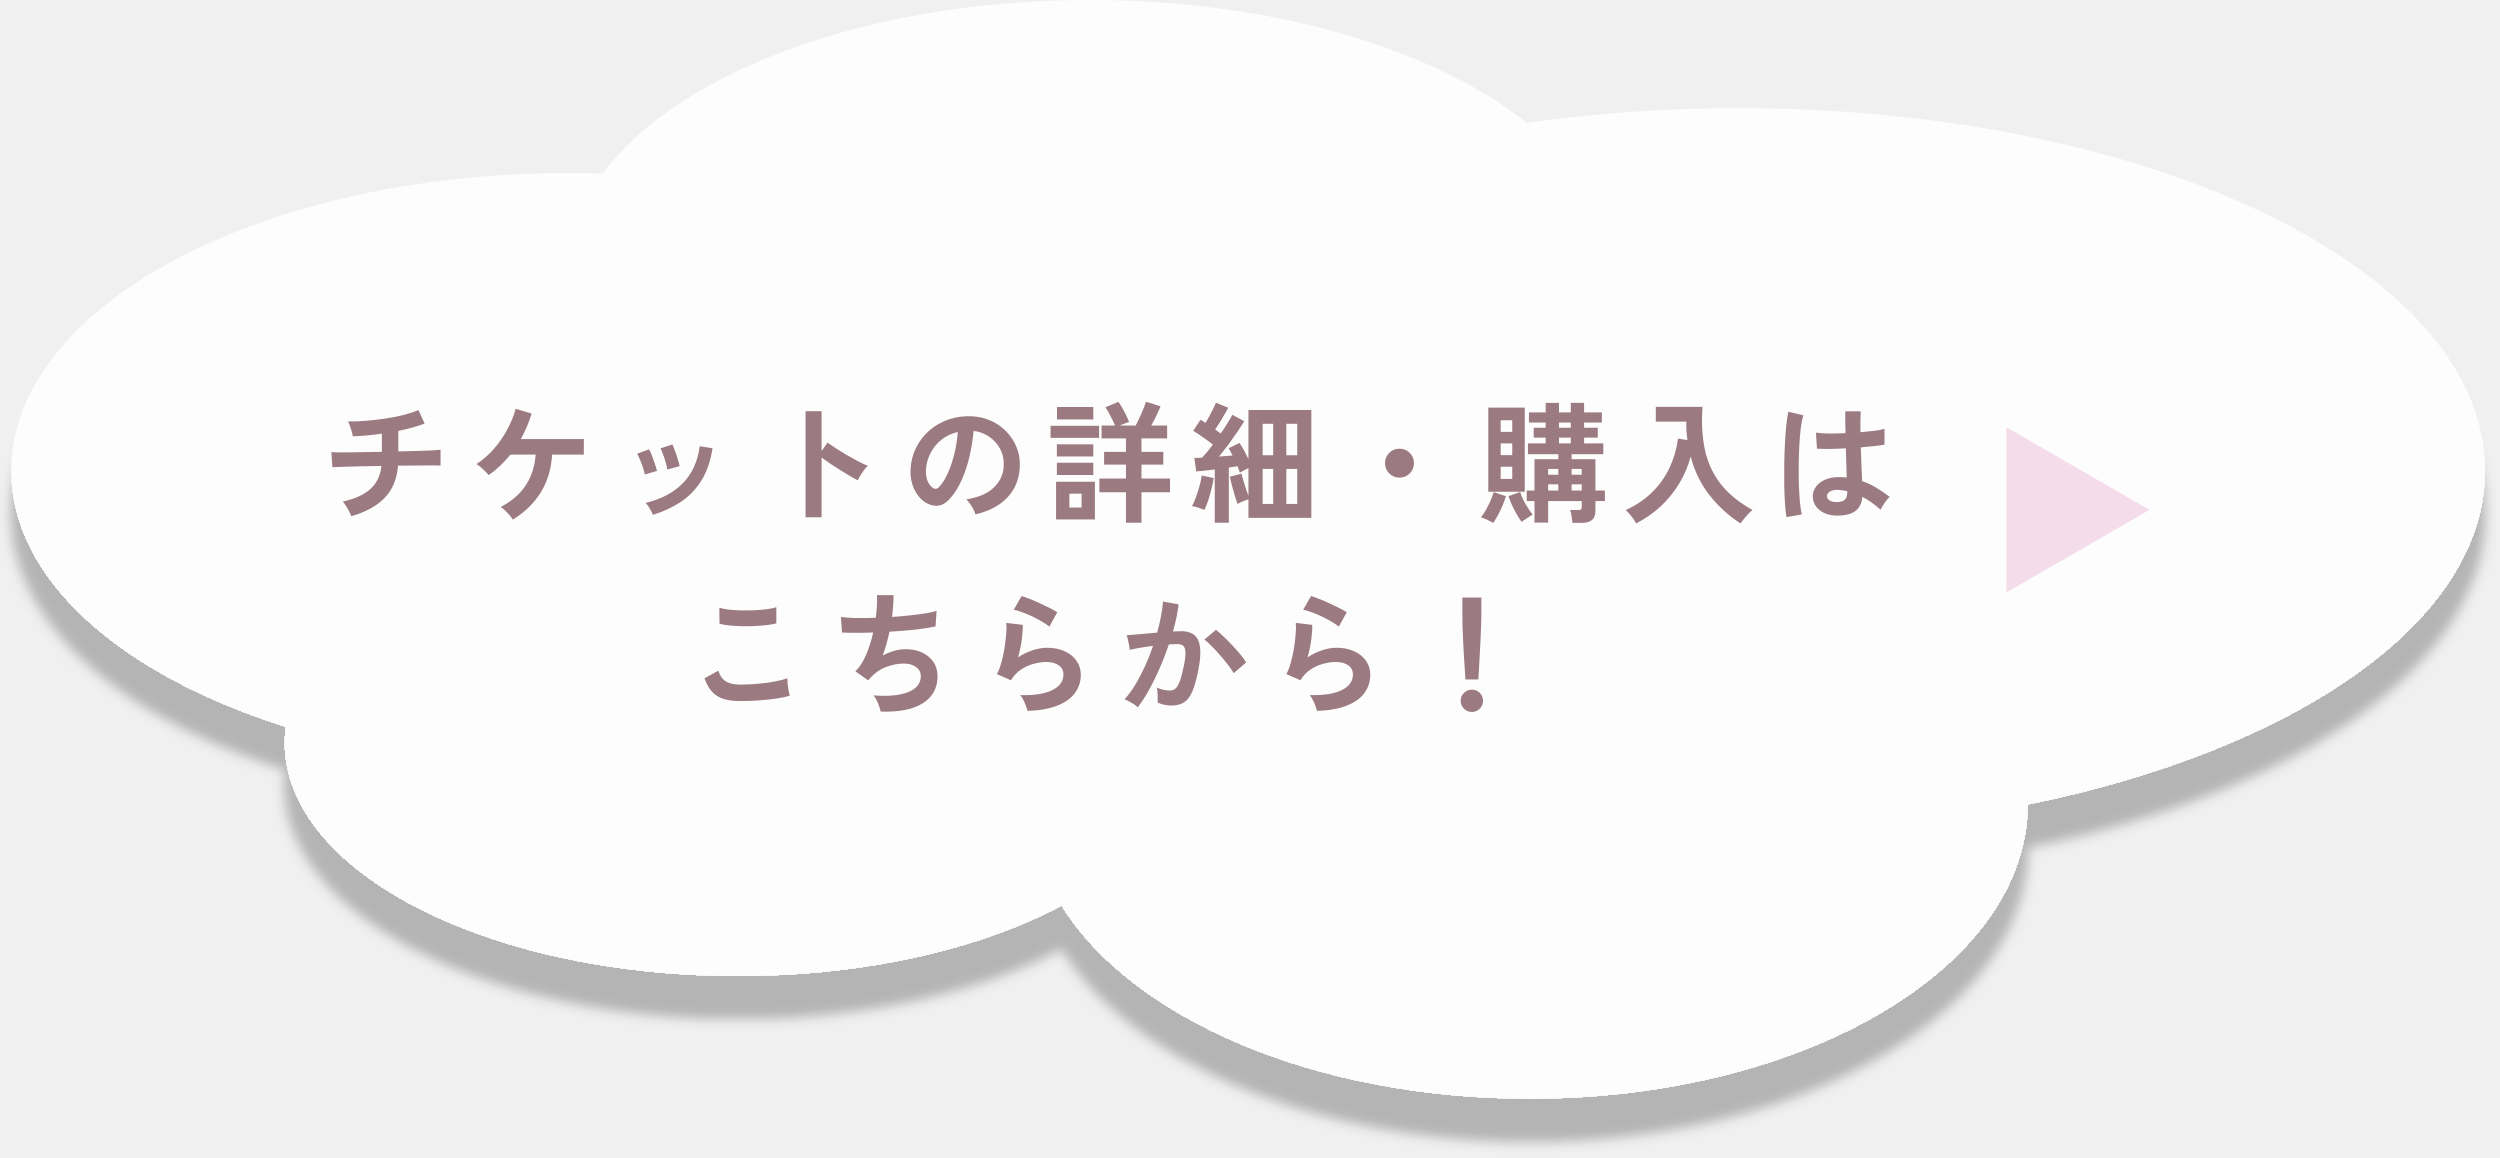
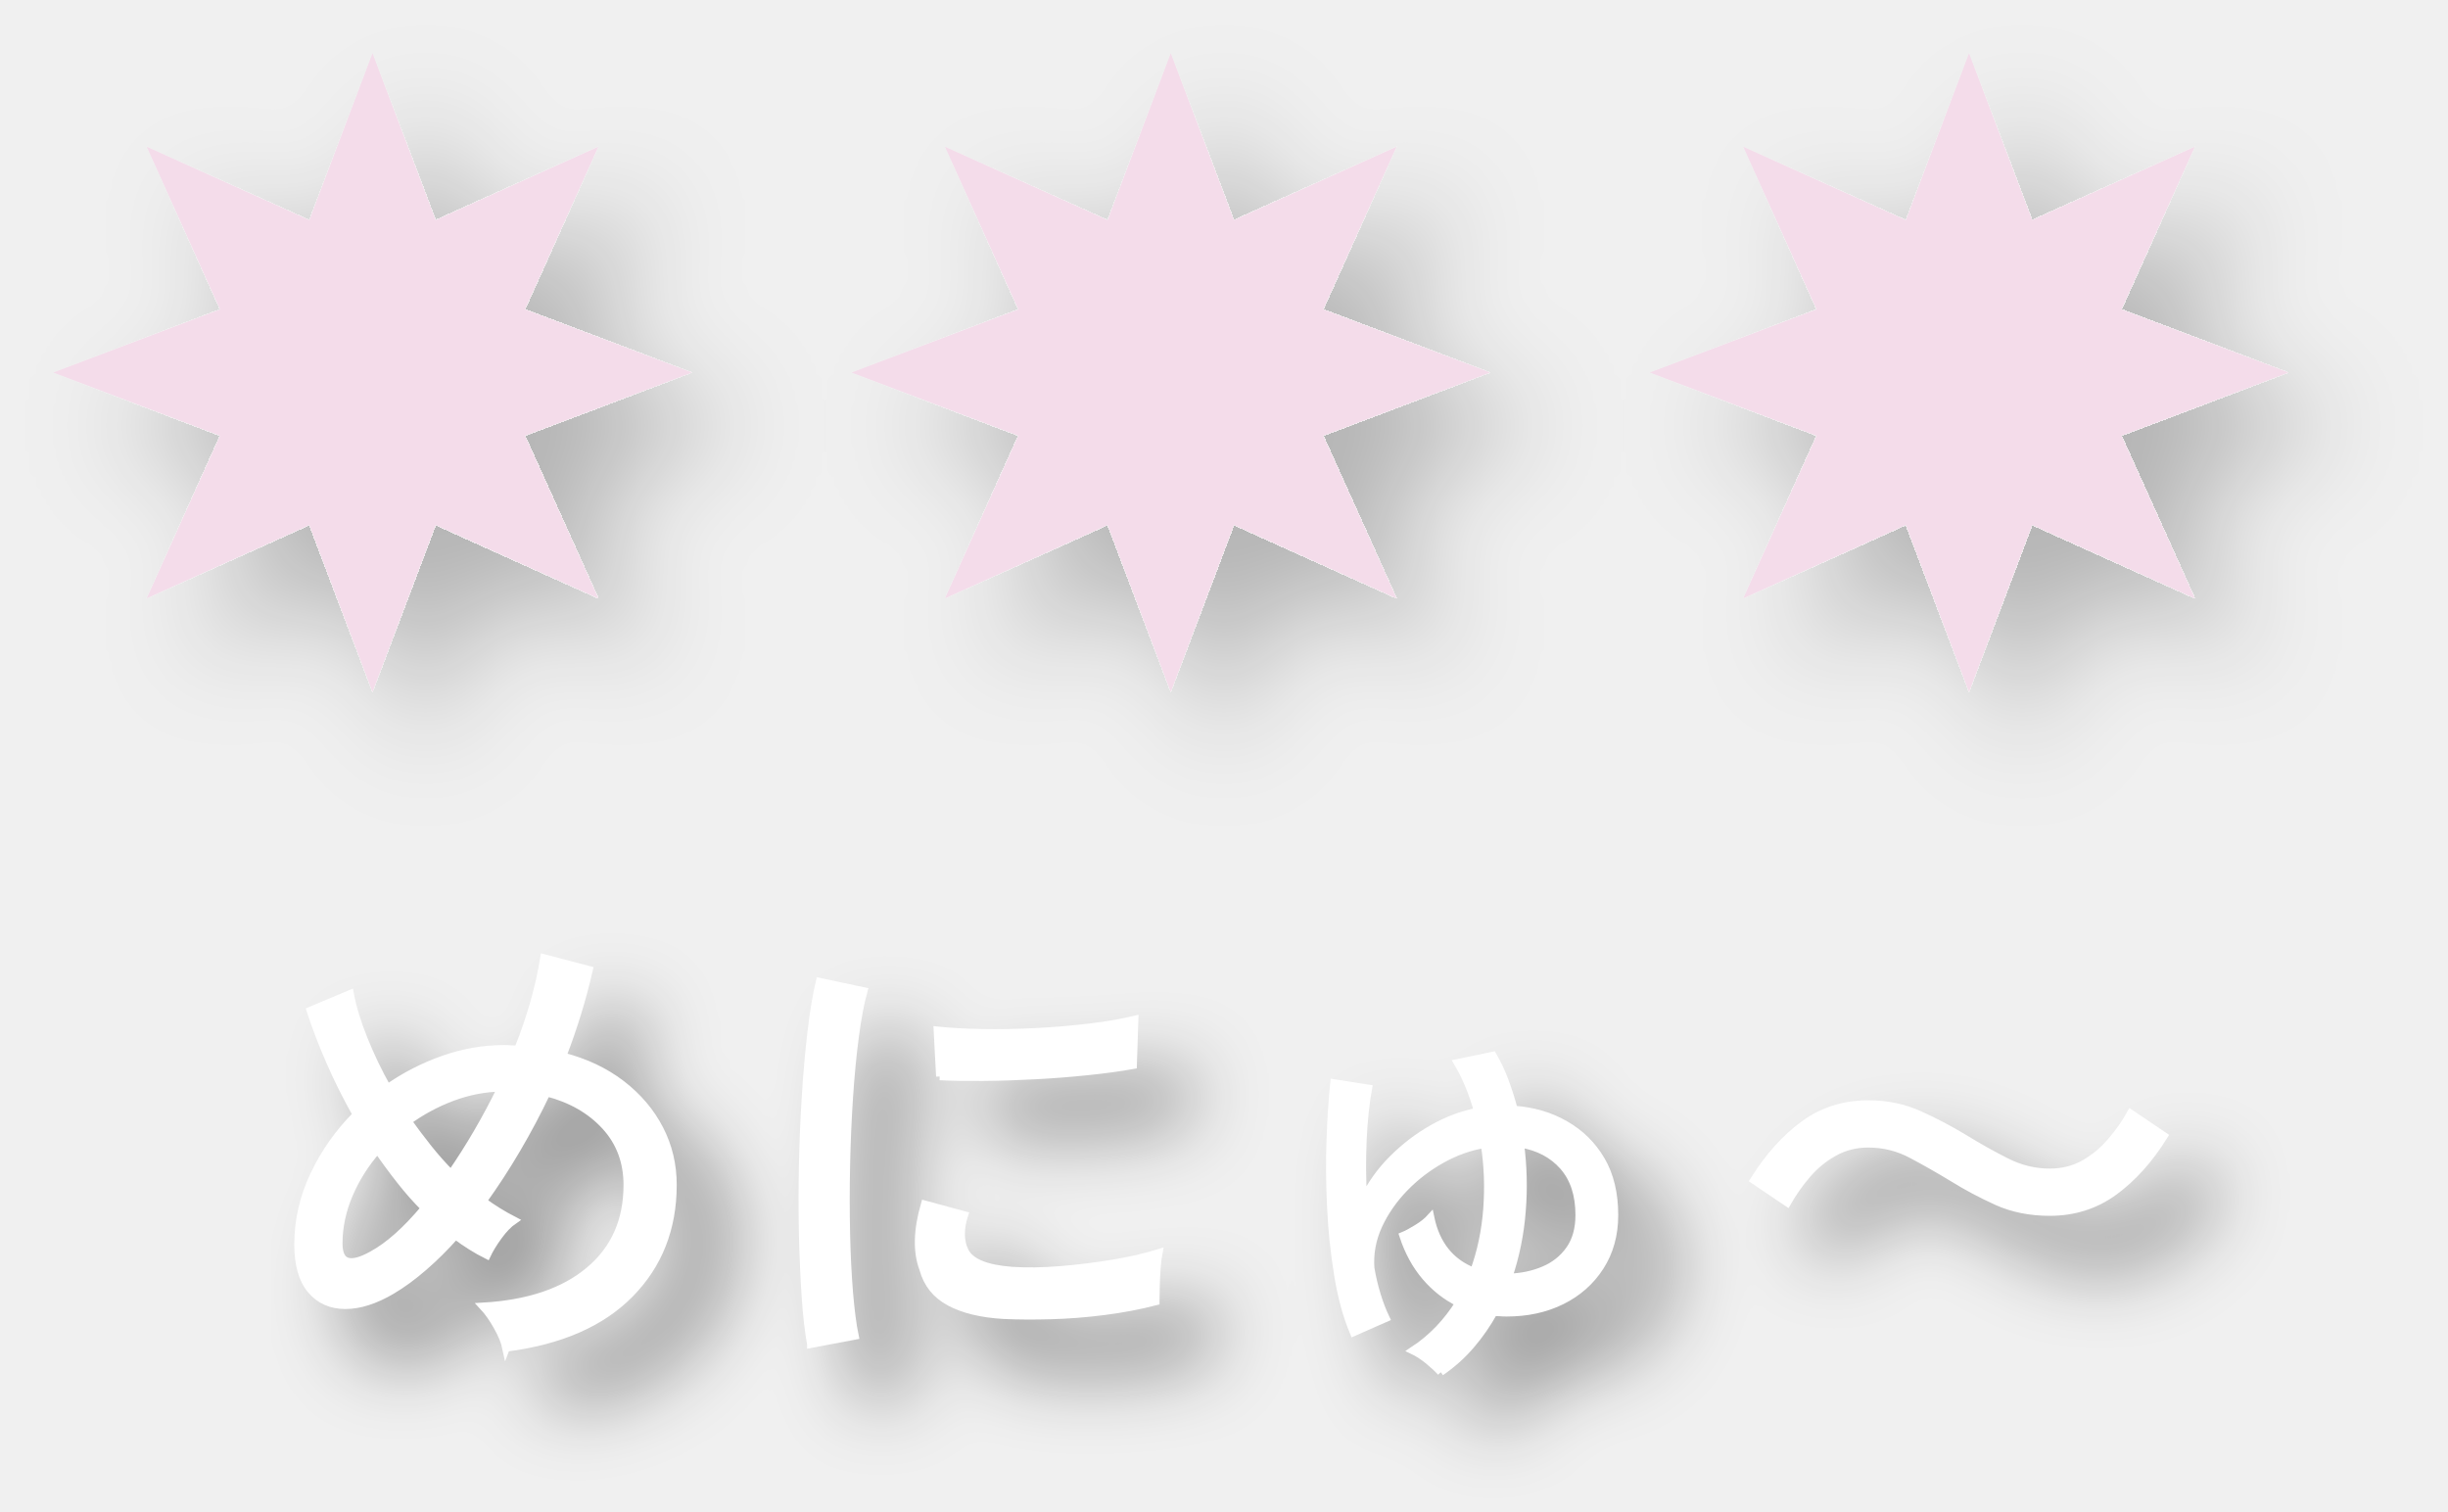
- <svg xmlns="http://www.w3.org/2000/svg" width="380" height="176" viewBox="0 0 380 176" fill="none">
+ <svg xmlns="http://www.w3.org/2000/svg" width="230" height="142" viewBox="0 0 230 142" fill="none">
  <g filter="url(#filter0_d_0_1)">
-     <path d="M377.723 71.503C377.723 94.353 349.05 113.95 308.214 122.283C308.148 146.988 274.265 167 232.489 167C199.836 167 172.016 154.782 161.378 137.653C148.881 144.255 131.426 148.355 112.112 148.355C74.102 148.355 43.286 132.475 43.286 112.889C43.286 112.073 43.341 111.268 43.45 110.466C18.478 102.61 1.723 88.1 1.723 71.503C1.723 46.539 39.623 26.301 86.369 26.301C88.129 26.301 89.873 26.33 91.601 26.385C103.015 10.953 131.863 0 165.642 0C193.478 0 217.964 7.437 232.106 18.686C242.312 17.221 253.115 16.437 264.294 16.437C326.937 16.437 377.723 41.091 377.723 71.503Z" fill="#FDFDFE" />
+     <path d="M34.998 5L40.928 20.684L56.212 13.785L49.316 29.068L65 34.998L49.316 40.932L56.212 56.212L40.928 49.316L34.998 65L29.068 49.316L13.785 56.212L20.68 40.932L5 34.998L20.68 29.068L13.785 13.785L29.068 20.684L34.998 5Z" fill="#F4DCEA" />
  </g>
-   <path d="M53.403 78.46C53.323 78.247 53.209 78 53.063 77.72C52.916 77.427 52.756 77.147 52.583 76.88C52.409 76.6 52.249 76.387 52.103 76.24C53.929 75.84 55.323 75.207 56.283 74.34C57.256 73.473 57.823 72.3 57.983 70.82C56.823 70.833 55.716 70.853 54.663 70.88C53.609 70.907 52.709 70.933 51.963 70.96C51.229 70.973 50.749 70.993 50.523 71.02L50.363 68.72C50.509 68.733 50.816 68.747 51.283 68.76C51.763 68.76 52.356 68.76 53.063 68.76C53.769 68.747 54.549 68.733 55.403 68.72C56.256 68.707 57.136 68.693 58.043 68.68V65.92C56.443 66.147 54.969 66.28 53.623 66.32C53.596 66.107 53.543 65.86 53.463 65.58C53.383 65.287 53.289 65 53.183 64.72C53.089 64.44 52.996 64.22 52.903 64.06C53.769 64.073 54.689 64.04 55.663 63.96C56.636 63.88 57.609 63.767 58.583 63.62C59.556 63.473 60.476 63.293 61.343 63.08C62.209 62.853 62.963 62.607 63.603 62.34L64.543 64.38C64.009 64.593 63.396 64.793 62.703 64.98C62.023 65.167 61.303 65.34 60.543 65.5V68.62C61.583 68.593 62.556 68.567 63.463 68.54C64.369 68.513 65.136 68.487 65.763 68.46C66.389 68.42 66.789 68.387 66.963 68.36V70.76C66.763 70.747 66.343 70.74 65.703 70.74C65.076 70.74 64.309 70.747 63.403 70.76C62.496 70.76 61.529 70.767 60.503 70.78C60.343 72.793 59.669 74.42 58.483 75.66C57.296 76.9 55.603 77.833 53.403 78.46ZM77.963 78.98C77.763 78.673 77.483 78.327 77.123 77.94C76.763 77.553 76.429 77.26 76.123 77.06C77.789 76.18 79.056 75.08 79.923 73.76C80.789 72.427 81.289 70.873 81.423 69.1H77.583C77.089 69.713 76.569 70.28 76.023 70.8C75.476 71.32 74.896 71.793 74.283 72.22C74.069 71.967 73.783 71.667 73.423 71.32C73.063 70.973 72.729 70.713 72.423 70.54C73.409 69.9 74.296 69.127 75.083 68.22C75.869 67.313 76.543 66.333 77.103 65.28C77.676 64.227 78.103 63.18 78.383 62.14L80.803 62.86C80.603 63.54 80.363 64.207 80.083 64.86C79.816 65.5 79.509 66.127 79.163 66.74H88.743V69.1H83.923C83.789 71.273 83.223 73.173 82.223 74.8C81.236 76.427 79.816 77.82 77.963 78.98ZM99.243 78.26C99.136 77.98 98.976 77.66 98.763 77.3C98.549 76.927 98.343 76.64 98.143 76.44C100.449 75.893 102.309 74.92 103.723 73.52C105.149 72.12 106.029 70.22 106.363 67.82L108.303 68.14C108.009 70.073 107.449 71.7 106.623 73.02C105.809 74.34 104.776 75.42 103.523 76.26C102.283 77.087 100.856 77.753 99.243 78.26ZM98.003 72.12C97.963 71.853 97.876 71.513 97.743 71.1C97.609 70.687 97.456 70.28 97.283 69.88C97.123 69.48 96.976 69.173 96.843 68.96L98.663 68.3C98.796 68.527 98.943 68.847 99.103 69.26C99.263 69.673 99.409 70.093 99.543 70.52C99.689 70.933 99.796 71.287 99.863 71.58L98.003 72.12ZM101.423 71.36C101.396 71.093 101.323 70.753 101.203 70.34C101.083 69.913 100.949 69.5 100.803 69.1C100.656 68.687 100.516 68.373 100.383 68.16L102.203 67.56C102.323 67.8 102.456 68.127 102.603 68.54C102.763 68.953 102.903 69.373 103.023 69.8C103.156 70.213 103.249 70.567 103.303 70.86L101.423 71.36ZM122.443 78.62V62.5H124.883V68.56L125.783 67.28C126.103 67.507 126.523 67.793 127.043 68.14C127.576 68.473 128.143 68.82 128.743 69.18C129.343 69.527 129.923 69.847 130.483 70.14C131.043 70.433 131.516 70.653 131.903 70.8C131.743 70.947 131.556 71.16 131.343 71.44C131.143 71.707 130.956 71.987 130.783 72.28C130.609 72.56 130.469 72.8 130.363 73C130.043 72.827 129.643 72.607 129.163 72.34C128.696 72.06 128.196 71.753 127.663 71.42C127.143 71.087 126.636 70.76 126.143 70.44C125.663 70.107 125.243 69.807 124.883 69.54V78.62H122.443ZM148.263 78.18C148.209 77.967 148.109 77.713 147.963 77.42C147.816 77.127 147.643 76.847 147.443 76.58C147.256 76.3 147.069 76.073 146.883 75.9C148.709 75.62 150.096 75.027 151.043 74.12C152.003 73.2 152.509 72.12 152.563 70.88C152.616 69.893 152.436 69.013 152.023 68.24C151.609 67.467 151.043 66.84 150.323 66.36C149.616 65.88 148.836 65.593 147.983 65.5C147.876 66.74 147.676 68.007 147.383 69.3C147.089 70.593 146.689 71.807 146.183 72.94C145.689 74.073 145.083 75.033 144.363 75.82C143.816 76.407 143.283 76.747 142.763 76.84C142.256 76.933 141.716 76.86 141.143 76.62C140.583 76.38 140.089 76 139.663 75.48C139.236 74.96 138.909 74.347 138.683 73.64C138.456 72.92 138.363 72.153 138.403 71.34C138.469 70.127 138.756 69.02 139.263 68.02C139.769 67.007 140.449 66.133 141.303 65.4C142.156 64.667 143.136 64.113 144.243 63.74C145.349 63.367 146.529 63.213 147.783 63.28C148.796 63.333 149.749 63.56 150.643 63.96C151.536 64.36 152.316 64.913 152.983 65.62C153.663 66.313 154.183 67.12 154.543 68.04C154.916 68.96 155.069 69.967 155.003 71.06C154.909 72.887 154.269 74.42 153.083 75.66C151.896 76.887 150.289 77.727 148.263 78.18ZM141.763 74.14C141.909 74.247 142.063 74.3 142.223 74.3C142.383 74.3 142.543 74.22 142.703 74.06C143.183 73.58 143.623 72.9 144.023 72.02C144.436 71.14 144.776 70.147 145.043 69.04C145.323 67.933 145.503 66.807 145.583 65.66C144.663 65.873 143.843 66.26 143.123 66.82C142.416 67.38 141.856 68.06 141.443 68.86C141.029 69.647 140.796 70.513 140.743 71.46C140.716 72.087 140.796 72.633 140.983 73.1C141.183 73.553 141.443 73.9 141.763 74.14ZM171.143 79.46V74.82H167.103V72.74H171.143V70.62H167.823V68.68H171.143V66.64H167.443V64.68H169.483C169.309 64.253 169.089 63.787 168.823 63.28C168.569 62.773 168.303 62.313 168.023 61.9L170.003 61.08C170.269 61.453 170.556 61.927 170.863 62.5C171.169 63.073 171.423 63.62 171.623 64.14C171.436 64.207 171.209 64.287 170.943 64.38C170.689 64.473 170.436 64.573 170.183 64.68H172.623C172.889 64.187 173.169 63.6 173.463 62.92C173.769 62.24 174.016 61.62 174.203 61.06L176.403 61.76C176.216 62.227 175.996 62.72 175.743 63.24C175.489 63.76 175.236 64.24 174.983 64.68H177.403V66.64H173.503V68.68H176.823V70.62H173.503V72.74H177.843V74.82H173.503V79.46H171.143ZM160.523 78.96V73.22H166.423V78.96H160.523ZM159.683 66.56V64.72H167.063V66.56H159.683ZM160.663 63.76V61.86H166.183V63.76H160.663ZM160.643 72.2V70.34H166.183V72.2H160.643ZM160.643 69.38V67.54H166.183V69.38H160.643ZM162.543 77.14H164.403V75.04H162.543V77.14ZM184.643 79.46V71.36C184.109 71.413 183.596 71.473 183.103 71.54C182.623 71.593 182.196 71.633 181.823 71.66L181.543 69.6C181.703 69.6 181.883 69.6 182.083 69.6C182.296 69.587 182.509 69.573 182.723 69.56C183.203 69.067 183.749 68.407 184.363 67.58C183.923 67.233 183.436 66.873 182.903 66.5C182.369 66.113 181.856 65.773 181.363 65.48L182.483 63.8C182.603 63.867 182.723 63.94 182.843 64.02C182.976 64.1 183.109 64.187 183.243 64.28C183.429 63.973 183.623 63.633 183.823 63.26C184.036 62.873 184.229 62.5 184.403 62.14C184.589 61.767 184.729 61.46 184.823 61.22L186.703 61.98C186.409 62.513 186.083 63.08 185.723 63.68C185.363 64.28 185.023 64.813 184.703 65.28C184.863 65.387 185.009 65.493 185.143 65.6C185.289 65.707 185.423 65.807 185.543 65.9C185.929 65.353 186.276 64.827 186.583 64.32C186.903 63.813 187.149 63.393 187.323 63.06L189.123 64.02C188.843 64.5 188.483 65.06 188.043 65.7C187.616 66.327 187.163 66.967 186.683 67.62C186.203 68.26 185.736 68.853 185.283 69.4C185.643 69.373 185.996 69.347 186.343 69.32C186.703 69.293 187.036 69.267 187.343 69.24C187.249 69.027 187.149 68.827 187.043 68.64C186.949 68.453 186.849 68.287 186.743 68.14L188.403 67.32C188.629 67.653 188.863 68.04 189.103 68.48C189.343 68.92 189.563 69.353 189.763 69.78V62.32H199.323V78.72H189.763V75.9C189.483 75.98 189.189 76.087 188.883 76.22C188.589 76.34 188.329 76.467 188.103 76.6C187.996 76.307 187.863 75.907 187.703 75.4C187.556 74.893 187.409 74.373 187.263 73.84C187.116 73.293 187.003 72.833 186.923 72.46L188.703 72C188.769 72.28 188.863 72.62 188.983 73.02C189.103 73.42 189.229 73.833 189.363 74.26C189.509 74.673 189.643 75.047 189.763 75.38V71.16C189.549 71.253 189.323 71.367 189.083 71.5C188.843 71.62 188.636 71.733 188.463 71.84C188.423 71.693 188.369 71.54 188.303 71.38C188.236 71.207 188.169 71.033 188.103 70.86C187.903 70.887 187.689 70.92 187.463 70.96C187.249 70.987 187.023 71.02 186.783 71.06V79.46H184.643ZM183.063 77.5C182.809 77.393 182.496 77.28 182.123 77.16C181.763 77.04 181.449 76.967 181.183 76.94C181.383 76.58 181.583 76.127 181.783 75.58C181.983 75.033 182.163 74.467 182.323 73.88C182.483 73.293 182.596 72.76 182.663 72.28L184.483 72.66C184.416 73.14 184.303 73.687 184.143 74.3C183.996 74.913 183.829 75.507 183.643 76.08C183.456 76.64 183.263 77.113 183.063 77.5ZM195.523 76.6H197.183V71.28H195.523V76.6ZM191.923 76.6H193.523V71.28H191.923V76.6ZM195.523 69.2H197.183V64.42H195.523V69.2ZM191.923 69.2H193.523V64.42H191.923V69.2ZM212.723 72.6C212.109 72.6 211.589 72.387 211.163 71.96C210.736 71.533 210.523 71.013 210.523 70.4C210.523 69.787 210.736 69.267 211.163 68.84C211.589 68.413 212.109 68.2 212.723 68.2C213.336 68.2 213.856 68.413 214.283 68.84C214.709 69.267 214.923 69.787 214.923 70.4C214.923 71.013 214.709 71.533 214.283 71.96C213.856 72.387 213.336 72.6 212.723 72.6ZM239.023 79.48C238.996 79.2 238.949 78.86 238.883 78.46C238.829 78.06 238.749 77.747 238.643 77.52H239.843C240.096 77.52 240.256 77.493 240.323 77.44C240.389 77.373 240.423 77.22 240.423 76.98V76.16H235.323V79.44H233.243V76.16H232.063V74.56H233.243V69.8H236.863V69.04H232.243V67.4H234.943V66.52H233.123V65.02H234.943V64.22H232.403V62.68H234.943V61.24H236.963V62.68H238.763V61.24H240.783V62.68H243.483V64.22H240.783V65.02H242.863V66.52H240.783V67.4H243.703V69.04H238.883V69.8H242.503V74.56H243.943V76.16H242.503V77.62C242.503 78.273 242.329 78.747 241.983 79.04C241.649 79.333 241.109 79.48 240.363 79.48H239.023ZM226.223 74.74V61.96H231.763V74.74H226.223ZM226.983 79.48C226.743 79.347 226.429 79.187 226.043 79C225.669 78.827 225.356 78.707 225.103 78.64C225.356 78.333 225.609 77.953 225.863 77.5C226.116 77.047 226.349 76.58 226.563 76.1C226.776 75.62 226.936 75.187 227.043 74.8L228.903 75.42C228.783 75.833 228.616 76.293 228.403 76.8C228.203 77.293 227.976 77.773 227.723 78.24C227.469 78.707 227.223 79.12 226.983 79.48ZM231.283 79.32C231.043 79 230.796 78.613 230.543 78.16C230.289 77.72 230.049 77.26 229.823 76.78C229.609 76.287 229.429 75.833 229.283 75.42L231.063 74.78C231.249 75.38 231.523 75.993 231.883 76.62C232.243 77.247 232.603 77.78 232.963 78.22C232.709 78.367 232.423 78.547 232.103 78.76C231.783 78.987 231.509 79.173 231.283 79.32ZM228.103 72.8H229.863V70.94H228.103V72.8ZM228.103 69.18H229.863V67.4H228.103V69.18ZM228.103 65.64H229.863V63.88H228.103V65.64ZM236.963 67.4H238.763V66.52H236.963V67.4ZM235.323 74.56H236.863V73.62H235.323V74.56ZM238.883 74.56H240.423V73.62H238.883V74.56ZM236.963 65.02H238.763V64.22H236.963V65.02ZM235.323 72.16H236.863V71.28H235.323V72.16ZM238.883 72.16H240.423V71.28H238.883V72.16ZM248.683 79.56C248.509 79.213 248.276 78.853 247.983 78.48C247.703 78.107 247.409 77.793 247.103 77.54C248.743 76.78 250.109 75.847 251.203 74.74C252.309 73.633 253.176 72.393 253.803 71.02C254.443 69.647 254.863 68.193 255.063 66.66L256.483 66.9C256.429 66.447 256.383 65.987 256.343 65.52C256.316 65.053 256.309 64.573 256.323 64.08H251.683V61.84H258.783C258.609 64.187 258.723 66.327 259.123 68.26C259.523 70.193 260.303 71.927 261.463 73.46C262.636 74.993 264.276 76.347 266.383 77.52C266.089 77.747 265.769 78.06 265.423 78.46C265.076 78.86 264.789 79.227 264.563 79.56C262.789 78.413 261.236 77.007 259.903 75.34C258.569 73.673 257.596 71.693 256.983 69.4C256.596 70.853 256.009 72.227 255.223 73.52C254.449 74.8 253.509 75.953 252.403 76.98C251.296 78.007 250.056 78.867 248.683 79.56ZM278.963 78.36C277.923 78.307 277.089 78 276.463 77.44C275.836 76.88 275.529 76.187 275.543 75.36C275.556 74.853 275.723 74.387 276.043 73.96C276.363 73.52 276.816 73.173 277.403 72.92C277.989 72.653 278.689 72.52 279.503 72.52C279.929 72.52 280.329 72.54 280.703 72.58C280.689 71.993 280.669 71.327 280.643 70.58C280.616 69.833 280.589 69.02 280.563 68.14C279.736 68.193 278.936 68.227 278.163 68.24C277.389 68.24 276.729 68.227 276.183 68.2L276.023 65.76C276.516 65.84 277.163 65.887 277.963 65.9C278.776 65.9 279.629 65.88 280.523 65.84C280.509 65.307 280.496 64.767 280.483 64.22C280.483 63.66 280.483 63.093 280.483 62.52H282.823C282.809 63.027 282.796 63.547 282.783 64.08C282.783 64.613 282.783 65.153 282.783 65.7C283.583 65.633 284.309 65.56 284.963 65.48C285.616 65.387 286.109 65.287 286.443 65.18V67.58C286.069 67.66 285.563 67.733 284.923 67.8C284.283 67.867 283.589 67.933 282.843 68C282.869 68.973 282.903 69.907 282.943 70.8C282.983 71.68 283.016 72.453 283.043 73.12C283.789 73.387 284.509 73.727 285.203 74.14C285.896 74.553 286.576 75.013 287.243 75.52C287.096 75.64 286.923 75.827 286.723 76.08C286.536 76.32 286.363 76.573 286.203 76.84C286.043 77.093 285.923 77.307 285.843 77.48C284.949 76.667 284.029 76.013 283.083 75.52C282.989 76.573 282.583 77.327 281.863 77.78C281.156 78.22 280.189 78.413 278.963 78.36ZM271.543 78.6C271.449 78.08 271.376 77.413 271.323 76.6C271.269 75.773 271.229 74.86 271.203 73.86C271.189 72.847 271.189 71.807 271.203 70.74C271.216 69.66 271.249 68.607 271.303 67.58C271.356 66.553 271.423 65.607 271.503 64.74C271.596 63.873 271.703 63.153 271.823 62.58L274.103 63.12C273.956 63.587 273.829 64.213 273.723 65C273.629 65.787 273.556 66.667 273.503 67.64C273.449 68.6 273.416 69.593 273.403 70.62C273.389 71.647 273.396 72.647 273.423 73.62C273.463 74.58 273.516 75.46 273.583 76.26C273.663 77.06 273.756 77.707 273.863 78.2L271.543 78.6ZM279.143 76.32C279.689 76.32 280.096 76.213 280.363 76C280.643 75.773 280.783 75.373 280.783 74.8V74.66C280.329 74.553 279.856 74.487 279.363 74.46C278.869 74.447 278.469 74.527 278.163 74.7C277.869 74.873 277.716 75.1 277.703 75.38C277.689 75.66 277.816 75.887 278.083 76.06C278.349 76.233 278.703 76.32 279.143 76.32ZM112.503 106.56C111.609 106.56 110.809 106.467 110.103 106.28C109.409 106.08 108.809 105.727 108.303 105.22C107.809 104.713 107.403 104.007 107.083 103.1L109.203 101.94C109.376 102.633 109.729 103.16 110.263 103.52C110.796 103.88 111.543 104.06 112.503 104.06C113.356 104.06 114.236 104.02 115.143 103.94C116.049 103.86 116.903 103.747 117.703 103.6C118.503 103.453 119.163 103.287 119.683 103.1C119.683 103.313 119.696 103.593 119.723 103.94C119.763 104.287 119.809 104.627 119.863 104.96C119.929 105.293 119.989 105.553 120.043 105.74C119.509 105.913 118.829 106.06 118.003 106.18C117.176 106.3 116.283 106.393 115.323 106.46C114.376 106.527 113.436 106.56 112.503 106.56ZM109.363 94.8L109.343 92.38C109.729 92.5 110.209 92.593 110.783 92.66C111.369 92.727 111.996 92.767 112.663 92.78C113.343 92.793 114.023 92.787 114.703 92.76C115.383 92.72 116.009 92.667 116.583 92.6C117.156 92.52 117.629 92.42 118.003 92.3V94.74C117.669 94.847 117.216 94.933 116.643 95C116.069 95.067 115.443 95.12 114.763 95.16C114.083 95.187 113.396 95.193 112.703 95.18C112.009 95.167 111.369 95.127 110.783 95.06C110.196 94.993 109.723 94.907 109.363 94.8ZM133.863 108.16C133.823 107.933 133.743 107.66 133.623 107.34C133.516 107.033 133.389 106.733 133.243 106.44C133.096 106.133 132.943 105.887 132.783 105.7C135.009 105.873 136.763 105.707 138.043 105.2C139.323 104.68 139.963 103.873 139.963 102.78C139.963 102.193 139.716 101.727 139.223 101.38C138.743 101.033 138.129 100.86 137.383 100.86C136.516 100.86 135.636 101.027 134.743 101.36C133.849 101.68 133.043 102.227 132.323 103C132.269 103.067 132.209 103.14 132.143 103.22C132.089 103.287 132.029 103.353 131.963 103.42L130.023 102.04C130.663 101.413 131.209 100.567 131.663 99.5C132.116 98.433 132.469 97.313 132.723 96.14C130.869 96.207 129.289 96.207 127.983 96.14L127.823 93.78C128.409 93.86 129.169 93.913 130.103 93.94C131.036 93.953 132.043 93.94 133.123 93.9C133.283 92.633 133.343 91.487 133.303 90.46H135.823C135.823 91.433 135.743 92.54 135.583 93.78C136.516 93.713 137.416 93.633 138.283 93.54C139.149 93.447 139.936 93.347 140.643 93.24C141.349 93.12 141.923 92.993 142.363 92.86L142.203 95.22C141.416 95.393 140.396 95.553 139.143 95.7C137.889 95.833 136.576 95.94 135.203 96.02C135.069 96.633 134.916 97.247 134.743 97.86C134.583 98.473 134.389 99.067 134.163 99.64C134.749 99.333 135.323 99.1 135.883 98.94C136.456 98.767 137.023 98.68 137.583 98.68C138.529 98.667 139.369 98.827 140.103 99.16C140.849 99.493 141.436 99.973 141.863 100.6C142.289 101.213 142.503 101.953 142.503 102.82C142.503 104.58 141.763 105.933 140.283 106.88C138.803 107.827 136.663 108.253 133.863 108.16ZM156.183 108.06C156.143 107.86 156.063 107.607 155.943 107.3C155.836 106.993 155.703 106.687 155.543 106.38C155.383 106.073 155.223 105.833 155.063 105.66C157.196 105.713 158.823 105.46 159.943 104.9C161.076 104.34 161.643 103.547 161.643 102.52C161.643 101.92 161.403 101.453 160.923 101.12C160.443 100.787 159.816 100.62 159.043 100.62C158.443 100.62 157.803 100.713 157.123 100.9C156.443 101.073 155.796 101.367 155.183 101.78C154.583 102.18 154.076 102.72 153.663 103.4L151.523 102.46C151.789 101.993 152.016 101.413 152.203 100.72C152.403 100.013 152.563 99.28 152.683 98.52C152.803 97.76 152.889 97.04 152.943 96.36C152.996 95.68 153.003 95.12 152.963 94.68L155.463 94.98C155.476 95.633 155.423 96.407 155.303 97.3C155.183 98.18 154.996 99.053 154.743 99.92C155.449 99.453 156.189 99.093 156.963 98.84C157.736 98.587 158.463 98.46 159.143 98.46C160.183 98.46 161.083 98.64 161.843 99C162.616 99.347 163.216 99.833 163.643 100.46C164.069 101.073 164.283 101.78 164.283 102.58C164.283 103.593 163.989 104.507 163.403 105.32C162.829 106.12 161.943 106.76 160.743 107.24C159.556 107.72 158.036 107.993 156.183 108.06ZM159.503 95.24C159.169 94.973 158.769 94.707 158.303 94.44C157.849 94.173 157.369 93.92 156.863 93.68C156.356 93.44 155.856 93.233 155.363 93.06C154.883 92.873 154.456 92.747 154.083 92.68L155.283 90.6C155.629 90.693 156.043 90.84 156.523 91.04C157.003 91.227 157.503 91.44 158.023 91.68C158.556 91.92 159.056 92.16 159.523 92.4C160.003 92.64 160.396 92.86 160.703 93.06L159.503 95.24ZM172.943 107.5C172.823 107.38 172.636 107.233 172.383 107.06C172.129 106.9 171.869 106.747 171.603 106.6C171.336 106.453 171.109 106.353 170.923 106.3C171.483 105.7 172.023 104.973 172.543 104.12C173.063 103.253 173.556 102.313 174.023 101.3C174.489 100.287 174.903 99.247 175.263 98.18C174.583 98.26 173.923 98.353 173.283 98.46C172.656 98.567 172.136 98.673 171.723 98.78C171.709 98.607 171.676 98.373 171.623 98.08C171.569 97.787 171.509 97.5 171.443 97.22C171.376 96.927 171.309 96.707 171.243 96.56C171.549 96.533 171.949 96.5 172.443 96.46C172.936 96.42 173.483 96.373 174.083 96.32C174.683 96.253 175.283 96.2 175.883 96.16C176.123 95.32 176.316 94.5 176.463 93.7C176.623 92.887 176.729 92.133 176.783 91.44L179.143 91.86C179.076 92.473 178.969 93.133 178.823 93.84C178.676 94.533 178.496 95.247 178.283 95.98C178.549 95.967 178.789 95.96 179.003 95.96C179.216 95.947 179.403 95.94 179.563 95.94C180.096 95.94 180.569 96.027 180.983 96.2C181.409 96.36 181.749 96.653 182.003 97.08C182.256 97.493 182.403 98.073 182.443 98.82C182.483 99.553 182.396 100.493 182.183 101.64C181.916 103.08 181.609 104.207 181.263 105.02C180.929 105.833 180.509 106.407 180.003 106.74C179.496 107.073 178.849 107.24 178.063 107.24C177.689 107.24 177.323 107.2 176.963 107.12C176.603 107.053 176.269 106.94 175.963 106.78C175.976 106.473 175.976 106.093 175.963 105.64C175.949 105.187 175.909 104.813 175.843 104.52C176.509 104.813 177.163 104.96 177.803 104.96C178.123 104.96 178.396 104.873 178.623 104.7C178.863 104.513 179.089 104.153 179.303 103.62C179.516 103.073 179.729 102.273 179.943 101.22C180.143 100.247 180.223 99.527 180.183 99.06C180.143 98.58 180.016 98.267 179.803 98.12C179.589 97.973 179.323 97.9 179.003 97.9C178.629 97.9 178.183 97.92 177.663 97.96C177.249 99.2 176.776 100.42 176.243 101.62C175.723 102.82 175.176 103.927 174.603 104.94C174.043 105.953 173.489 106.807 172.943 107.5ZM187.523 102.32C187.309 101.96 187.016 101.533 186.643 101.04C186.269 100.547 185.863 100.053 185.423 99.56C184.983 99.053 184.556 98.593 184.143 98.18C183.729 97.753 183.369 97.433 183.063 97.22L184.823 95.74C185.143 95.98 185.516 96.307 185.943 96.72C186.369 97.12 186.809 97.56 187.263 98.04C187.716 98.52 188.136 98.993 188.523 99.46C188.909 99.927 189.209 100.333 189.423 100.68L187.523 102.32ZM200.183 108.06C200.143 107.86 200.063 107.607 199.943 107.3C199.836 106.993 199.703 106.687 199.543 106.38C199.383 106.073 199.223 105.833 199.063 105.66C201.196 105.713 202.823 105.46 203.943 104.9C205.076 104.34 205.643 103.547 205.643 102.52C205.643 101.92 205.403 101.453 204.923 101.12C204.443 100.787 203.816 100.62 203.043 100.62C202.443 100.62 201.803 100.713 201.123 100.9C200.443 101.073 199.796 101.367 199.183 101.78C198.583 102.18 198.076 102.72 197.663 103.4L195.523 102.46C195.789 101.993 196.016 101.413 196.203 100.72C196.403 100.013 196.563 99.28 196.683 98.52C196.803 97.76 196.889 97.04 196.943 96.36C196.996 95.68 197.003 95.12 196.963 94.68L199.463 94.98C199.476 95.633 199.423 96.407 199.303 97.3C199.183 98.18 198.996 99.053 198.743 99.92C199.449 99.453 200.189 99.093 200.963 98.84C201.736 98.587 202.463 98.46 203.143 98.46C204.183 98.46 205.083 98.64 205.843 99C206.616 99.347 207.216 99.833 207.643 100.46C208.069 101.073 208.283 101.78 208.283 102.58C208.283 103.593 207.989 104.507 207.403 105.32C206.829 106.12 205.943 106.76 204.743 107.24C203.556 107.72 202.036 107.993 200.183 108.06ZM203.503 95.24C203.169 94.973 202.769 94.707 202.303 94.44C201.849 94.173 201.369 93.92 200.863 93.68C200.356 93.44 199.856 93.233 199.363 93.06C198.883 92.873 198.456 92.747 198.083 92.68L199.283 90.6C199.629 90.693 200.043 90.84 200.523 91.04C201.003 91.227 201.503 91.44 202.023 91.68C202.556 91.92 203.056 92.16 203.523 92.4C204.003 92.64 204.396 92.86 204.703 93.06L203.503 95.24ZM222.743 103.28C222.716 102.867 222.683 102.327 222.643 101.66C222.603 100.98 222.556 100.253 222.503 99.48C222.463 98.693 222.423 97.927 222.383 97.18C222.356 96.42 222.329 95.753 222.303 95.18C222.289 94.593 222.283 94.173 222.283 93.92V90.82H225.163V93.92C225.163 94.173 225.149 94.593 225.123 95.18C225.109 95.753 225.083 96.42 225.043 97.18C225.016 97.927 224.976 98.693 224.923 99.48C224.883 100.253 224.843 100.98 224.803 101.66C224.763 102.327 224.729 102.867 224.703 103.28H222.743ZM223.723 108.22C223.256 108.22 222.856 108.053 222.523 107.72C222.189 107.387 222.023 106.987 222.023 106.52C222.023 106.053 222.189 105.653 222.523 105.32C222.856 104.987 223.256 104.82 223.723 104.82C224.189 104.82 224.589 104.987 224.923 105.32C225.256 105.653 225.423 106.053 225.423 106.52C225.423 106.987 225.256 107.387 224.923 107.72C224.589 108.053 224.189 108.22 223.723 108.22Z" fill="#9B7A81" />
-   <path d="M326.723 77.5L304.973 64.943V90.057L326.723 77.5Z" fill="#F4DCEA" />
+   <g filter="url(#filter1_d_0_1)">
+     <path d="M109.998 5L115.928 20.684L131.211 13.785L124.316 29.068L140 34.998L124.316 40.932L131.211 56.212L115.928 49.316L109.998 65L104.068 49.316L88.785 56.212L95.68 40.932L80 34.998L95.68 29.068L88.785 13.785L104.068 20.684L109.998 5Z" fill="#F4DCEA" />
+   </g>
+   <g filter="url(#filter2_d_0_1)">
+     <path d="M184.998 5L190.928 20.684L206.211 13.785L199.316 29.068L215 34.998L199.316 40.932L206.211 56.212L190.928 49.316L184.998 65L179.068 49.316L163.785 56.212L170.68 40.932L155 34.998L170.68 29.068L163.785 13.785L179.068 20.684L184.998 5Z" fill="#F4DCEA" />
+   </g>
+   <g filter="url(#filter3_d_0_1)">
+     <path d="M47.548 126.651C47.426 126.068 47.151 125.389 46.716 124.62C46.287 123.851 45.839 123.223 45.378 122.729C49.648 122.486 52.978 121.358 55.36 119.358C57.742 117.359 58.933 114.68 58.933 111.328C58.933 109.143 58.241 107.297 56.858 105.791C55.475 104.285 53.644 103.24 51.371 102.651C50.513 104.464 49.572 106.233 48.56 107.957C47.548 109.681 46.485 111.309 45.378 112.847C46.3 113.526 47.266 114.122 48.285 114.648C47.791 114.987 47.311 115.487 46.831 116.147C46.351 116.808 45.992 117.404 45.749 117.923C44.763 117.429 43.783 116.814 42.797 116.077C41.811 117.186 40.812 118.179 39.801 119.051C38.789 119.929 37.79 120.659 36.804 121.242C35.235 122.165 33.782 122.627 32.45 122.627C31.118 122.627 30.036 122.152 29.223 121.198C28.41 120.243 28 118.813 28 116.904C28 114.661 28.499 112.482 29.498 110.373C30.497 108.265 31.829 106.381 33.487 104.721C32.533 103.029 31.695 101.35 30.977 99.69C30.254 98.03 29.646 96.447 29.159 94.935L32.892 93.365C33.135 94.659 33.564 96.069 34.185 97.607C34.8 99.145 35.536 100.683 36.401 102.221C38.027 101.081 39.781 100.183 41.657 99.523C43.533 98.863 45.435 98.53 47.375 98.53C47.619 98.53 47.843 98.536 48.041 98.556C48.24 98.568 48.445 98.581 48.662 98.581C49.245 97.133 49.744 95.684 50.161 94.223C50.577 92.762 50.891 91.352 51.108 90L55.347 91.109C54.732 93.813 53.9 96.524 52.856 99.228C55.008 99.78 56.858 100.658 58.414 101.856C59.97 103.055 61.154 104.464 61.987 106.079C62.819 107.694 63.229 109.438 63.229 111.315C63.229 115.404 61.884 118.82 59.195 121.556C56.506 124.293 52.626 125.985 47.555 126.632L47.548 126.651ZM34.966 117.884C36.503 117.051 38.149 115.59 39.897 113.501C39.096 112.7 38.328 111.834 37.592 110.892C36.855 109.957 36.145 108.995 35.472 108.008C34.333 109.303 33.443 110.706 32.796 112.232C32.149 113.757 31.829 115.282 31.829 116.82C31.829 118.698 32.873 119.051 34.966 117.884ZM42.387 110.271C44.11 107.778 45.678 105.086 47.087 102.196C45.518 102.228 43.982 102.529 42.477 103.093C40.972 103.663 39.589 104.407 38.328 105.33C38.943 106.188 39.589 107.047 40.262 107.893C40.94 108.739 41.645 109.534 42.381 110.271H42.387Z" fill="white" stroke="white" stroke-width="0.703" stroke-miterlimit="10" />
+     <path d="M76.176 126.28C75.958 125.081 75.792 123.594 75.67 121.826C75.548 120.057 75.465 118.121 75.414 116.013C75.369 113.904 75.369 111.732 75.414 109.482C75.459 107.239 75.555 105.035 75.689 102.882C75.83 100.728 76.003 98.735 76.221 96.909C76.439 95.076 76.695 93.518 77.002 92.224L81.151 93.102C80.844 94.211 80.575 95.633 80.344 97.37C80.114 99.107 79.928 101.017 79.794 103.093C79.653 105.169 79.563 107.31 79.518 109.508C79.473 111.706 79.473 113.828 79.518 115.878C79.563 117.923 79.659 119.775 79.794 121.441C79.934 123.101 80.107 124.453 80.325 125.504L76.176 126.286V126.28ZM94.296 123.562C92.203 123.441 90.519 123.03 89.225 122.338C87.932 121.646 87.106 120.608 86.734 119.224C86.12 117.622 86.165 115.596 86.875 113.135L90.608 114.148C90.39 114.827 90.294 115.449 90.307 116.019C90.32 116.59 90.435 117.09 90.653 117.519C91.146 118.564 92.619 119.179 95.077 119.365C96.46 119.454 97.997 119.435 99.688 119.294C101.378 119.153 103.036 118.948 104.669 118.673C106.295 118.397 107.698 118.07 108.863 117.705C108.799 118.012 108.748 118.467 108.703 119.063C108.658 119.666 108.626 120.262 108.613 120.864C108.6 121.467 108.588 121.935 108.588 122.274C107.051 122.672 105.431 122.979 103.721 123.197C102.018 123.415 100.353 123.543 98.74 123.588C97.126 123.633 95.641 123.626 94.29 123.562H94.296ZM88.303 101.132L88.073 96.793C89.212 96.915 90.595 96.992 92.222 97.024C93.848 97.056 95.558 97.024 97.338 96.934C99.118 96.844 100.827 96.697 102.454 96.499C104.08 96.3 105.463 96.063 106.603 95.781L106.462 100.075C105.264 100.292 103.862 100.485 102.268 100.651C100.667 100.818 99.009 100.953 97.286 101.042C95.564 101.132 93.918 101.19 92.356 101.202C90.787 101.215 89.436 101.196 88.297 101.132H88.303Z" fill="white" stroke="white" stroke-width="0.703" stroke-miterlimit="10" />
+     <path d="M135.373 128.914C135.066 128.574 134.669 128.209 134.176 127.805C133.683 127.407 133.209 127.1 132.748 126.882C133.638 126.299 134.445 125.626 135.168 124.876C135.892 124.12 136.525 123.299 137.083 122.409C135.885 121.826 134.829 120.999 133.926 119.941C133.017 118.878 132.319 117.596 131.826 116.09C132.197 115.936 132.639 115.699 133.164 115.372C133.689 115.052 134.099 114.718 134.406 114.379C134.931 116.904 136.282 118.596 138.466 119.454C139.144 117.609 139.554 115.648 139.708 113.571C139.861 111.495 139.785 109.47 139.477 107.502C138.126 107.72 136.794 108.188 135.488 108.912C134.182 109.636 133.004 110.533 131.96 111.61C130.916 112.687 130.103 113.866 129.514 115.141C128.932 116.417 128.682 117.75 128.778 119.134C128.932 120.025 129.13 120.871 129.38 121.672C129.623 122.473 129.905 123.197 130.212 123.838L127.171 125.177C126.524 123.639 126.031 121.838 125.698 119.781C125.359 117.718 125.135 115.577 125.032 113.347C124.923 111.117 124.911 108.989 124.987 106.957C125.064 104.926 125.179 103.189 125.333 101.741L128.56 102.247C128.317 103.567 128.144 105.169 128.054 107.047C127.965 108.925 127.978 110.815 128.099 112.725C128.778 111.309 129.681 110.034 130.82 108.893C131.96 107.752 133.215 106.791 134.598 106.009C135.981 105.227 137.396 104.695 138.837 104.419C138.376 102.728 137.748 101.202 136.948 99.85L140.265 99.158C140.694 99.895 141.072 100.696 141.392 101.555C141.712 102.414 142 103.311 142.243 104.234C144.023 104.355 145.63 104.823 147.058 105.644C148.486 106.457 149.619 107.573 150.445 108.989C151.278 110.405 151.688 112.129 151.688 114.154C151.688 116 151.239 117.615 150.349 118.999C149.459 120.384 148.249 121.454 146.732 122.204C145.208 122.96 143.479 123.332 141.545 123.332C141.328 123.332 141.123 123.325 140.924 123.306C140.726 123.293 140.534 123.28 140.348 123.28C139.733 124.389 139.016 125.421 138.203 126.369C137.39 127.324 136.442 128.17 135.367 128.907L135.373 128.914ZM141.737 120.005C142.935 119.973 144.043 119.743 145.054 119.313C146.066 118.884 146.873 118.237 147.474 117.378C148.076 116.519 148.371 115.442 148.371 114.148C148.371 112.238 147.871 110.719 146.873 109.578C145.874 108.444 144.529 107.733 142.839 107.457C143.114 109.521 143.172 111.623 142.999 113.776C142.832 115.93 142.41 118.006 141.731 120.005H141.737Z" fill="white" stroke="white" stroke-width="0.703" stroke-miterlimit="10" />
+     <path d="M192.58 113.872C190.736 113.872 189.084 113.539 187.624 112.879C186.164 112.219 184.787 111.488 183.5 110.687C182.181 109.886 180.882 109.149 179.607 108.47C178.333 107.79 176.969 107.457 175.529 107.457C174.363 107.457 173.294 107.726 172.327 108.265C171.36 108.803 170.515 109.495 169.792 110.341C169.068 111.187 168.447 112.071 167.922 112.994L164.785 110.873C166.168 108.656 167.736 106.912 169.484 105.637C171.239 104.362 173.249 103.721 175.522 103.721C177.277 103.721 178.878 104.054 180.337 104.714C181.797 105.374 183.187 106.105 184.512 106.906C185.863 107.739 187.195 108.483 188.501 109.143C189.807 109.803 191.165 110.136 192.58 110.136C193.777 110.136 194.853 109.867 195.807 109.329C196.761 108.79 197.606 108.092 198.342 107.227C199.079 106.368 199.693 105.49 200.186 104.599L203.324 106.72C201.941 108.938 200.372 110.681 198.624 111.956C196.87 113.231 194.859 113.872 192.586 113.872H192.58Z" fill="white" stroke="white" stroke-width="0.703" stroke-miterlimit="10" />
+   </g>
  <defs>
-     <filter id="filter0_d_0_1" x="5.55515e-05" y="0" width="379.445" height="175.223" filterUnits="userSpaceOnUse" color-interpolation-filters="sRGB">
+     <filter id="filter0_d_0_1" x="0" y="0" width="80" height="80" filterUnits="userSpaceOnUse" color-interpolation-filters="sRGB">
      <feFlood flood-opacity="0" result="BackgroundImageFix" />
      <feColorMatrix in="SourceAlpha" type="matrix" values="0 0 0 0 0 0 0 0 0 0 0 0 0 0 0 0 0 0 127 0" result="hardAlpha" />
-       <feOffset dy="6.5" />
-       <feGaussianBlur stdDeviation="0.861" />
+       <feOffset dx="5" dy="5" />
+       <feGaussianBlur stdDeviation="5" />
      <feComposite in2="hardAlpha" operator="out" />
      <feColorMatrix type="matrix" values="0 0 0 0 0 0 0 0 0 0 0 0 0 0 0 0 0 0 0.25 0" />
      <feBlend mode="normal" in2="BackgroundImageFix" result="effect1_dropShadow_0_1" />
      <feBlend mode="normal" in="SourceGraphic" in2="effect1_dropShadow_0_1" result="shape" />
    </filter>
+     <filter id="filter1_d_0_1" x="75" y="0" width="80" height="80" filterUnits="userSpaceOnUse" color-interpolation-filters="sRGB">
+       <feFlood flood-opacity="0" result="BackgroundImageFix" />
+       <feColorMatrix in="SourceAlpha" type="matrix" values="0 0 0 0 0 0 0 0 0 0 0 0 0 0 0 0 0 0 127 0" result="hardAlpha" />
+       <feOffset dx="5" dy="5" />
+       <feGaussianBlur stdDeviation="5" />
+       <feComposite in2="hardAlpha" operator="out" />
+       <feColorMatrix type="matrix" values="0 0 0 0 0 0 0 0 0 0 0 0 0 0 0 0 0 0 0.25 0" />
+       <feBlend mode="normal" in2="BackgroundImageFix" result="effect1_dropShadow_0_1" />
+       <feBlend mode="normal" in="SourceGraphic" in2="effect1_dropShadow_0_1" result="shape" />
+     </filter>
+     <filter id="filter2_d_0_1" x="150" y="0" width="80" height="80" filterUnits="userSpaceOnUse" color-interpolation-filters="sRGB">
+       <feFlood flood-opacity="0" result="BackgroundImageFix" />
+       <feColorMatrix in="SourceAlpha" type="matrix" values="0 0 0 0 0 0 0 0 0 0 0 0 0 0 0 0 0 0 127 0" result="hardAlpha" />
+       <feOffset dx="5" dy="5" />
+       <feGaussianBlur stdDeviation="5" />
+       <feComposite in2="hardAlpha" operator="out" />
+       <feColorMatrix type="matrix" values="0 0 0 0 0 0 0 0 0 0 0 0 0 0 0 0 0 0 0.25 0" />
+       <feBlend mode="normal" in2="BackgroundImageFix" result="effect1_dropShadow_0_1" />
+       <feBlend mode="normal" in="SourceGraphic" in2="effect1_dropShadow_0_1" result="shape" />
+     </filter>
+     <filter id="filter3_d_0_1" x="25.539" y="87.453" width="190.216" height="53.698" filterUnits="userSpaceOnUse" color-interpolation-filters="sRGB">
+       <feFlood flood-opacity="0" result="BackgroundImageFix" />
+       <feColorMatrix in="SourceAlpha" type="matrix" values="0 0 0 0 0 0 0 0 0 0 0 0 0 0 0 0 0 0 127 0" result="hardAlpha" />
+       <feOffset dx="4.922" dy="4.922" />
+       <feGaussianBlur stdDeviation="3.516" />
+       <feColorMatrix type="matrix" values="0 0 0 0 0 0 0 0 0 0 0 0 0 0 0 0 0 0 0.4 0" />
+       <feBlend mode="normal" in2="BackgroundImageFix" result="effect1_dropShadow_0_1" />
+       <feBlend mode="normal" in="SourceGraphic" in2="effect1_dropShadow_0_1" result="shape" />
+     </filter>
  </defs>
</svg>
